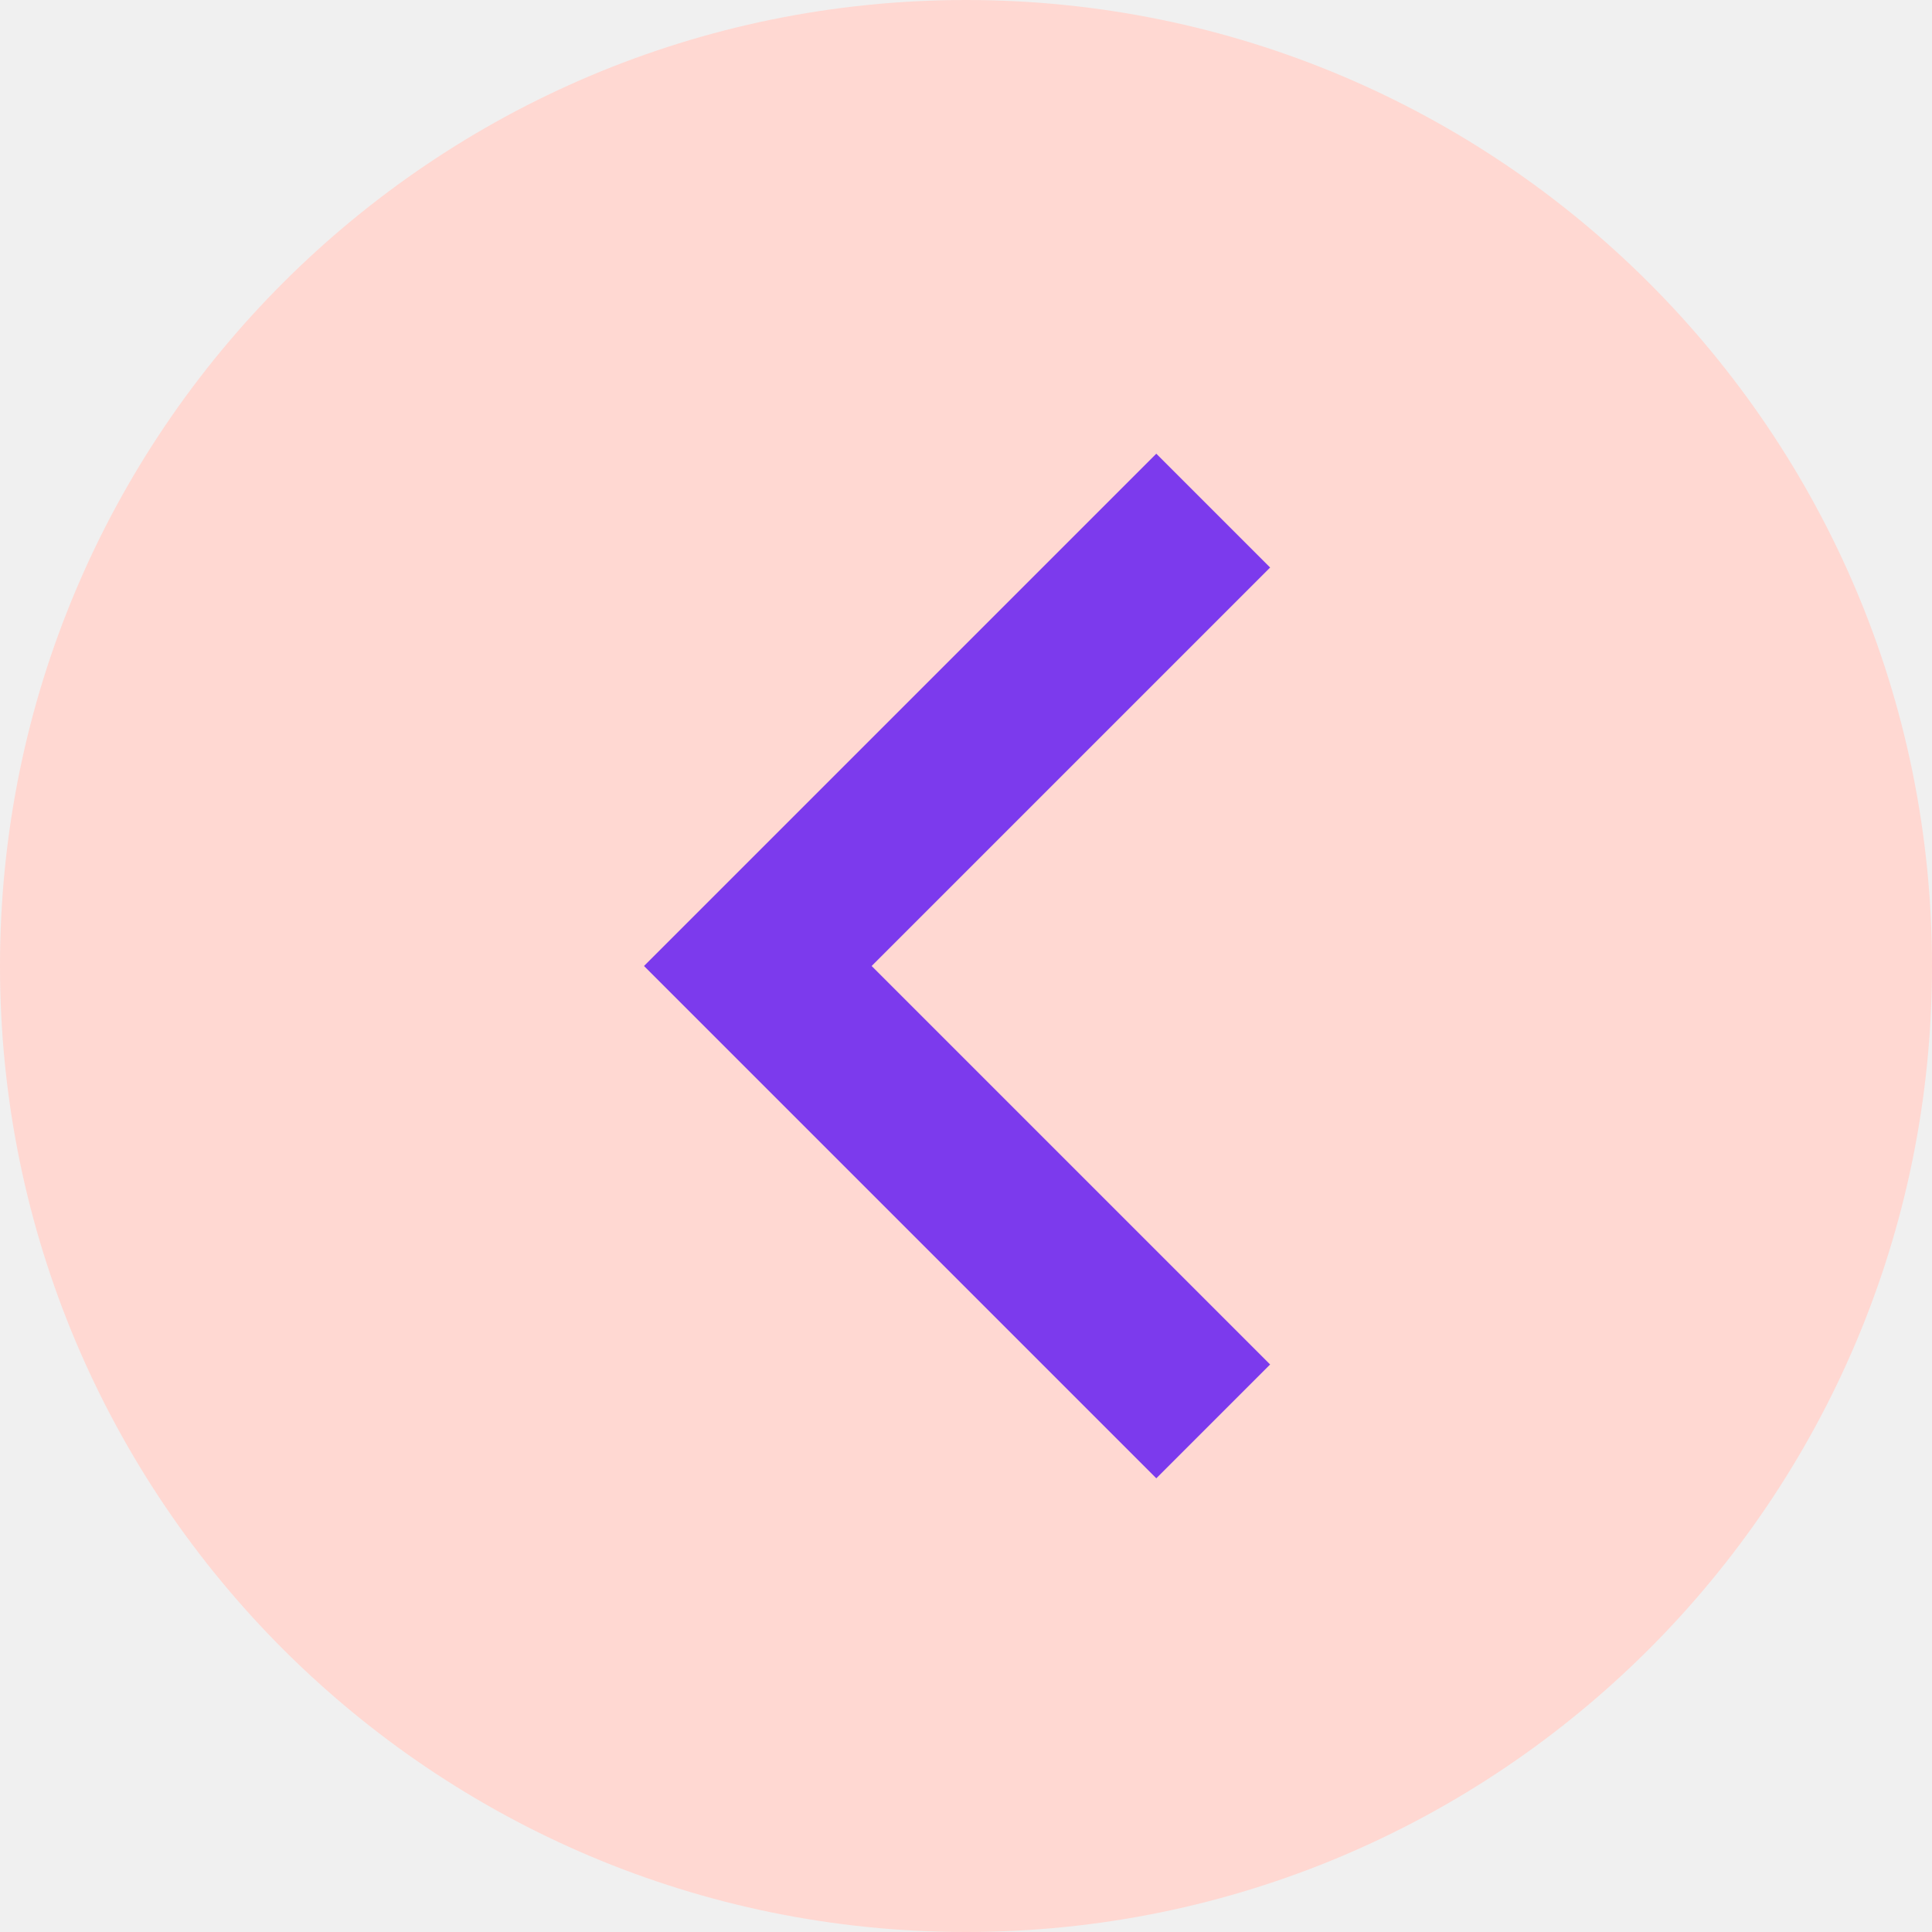
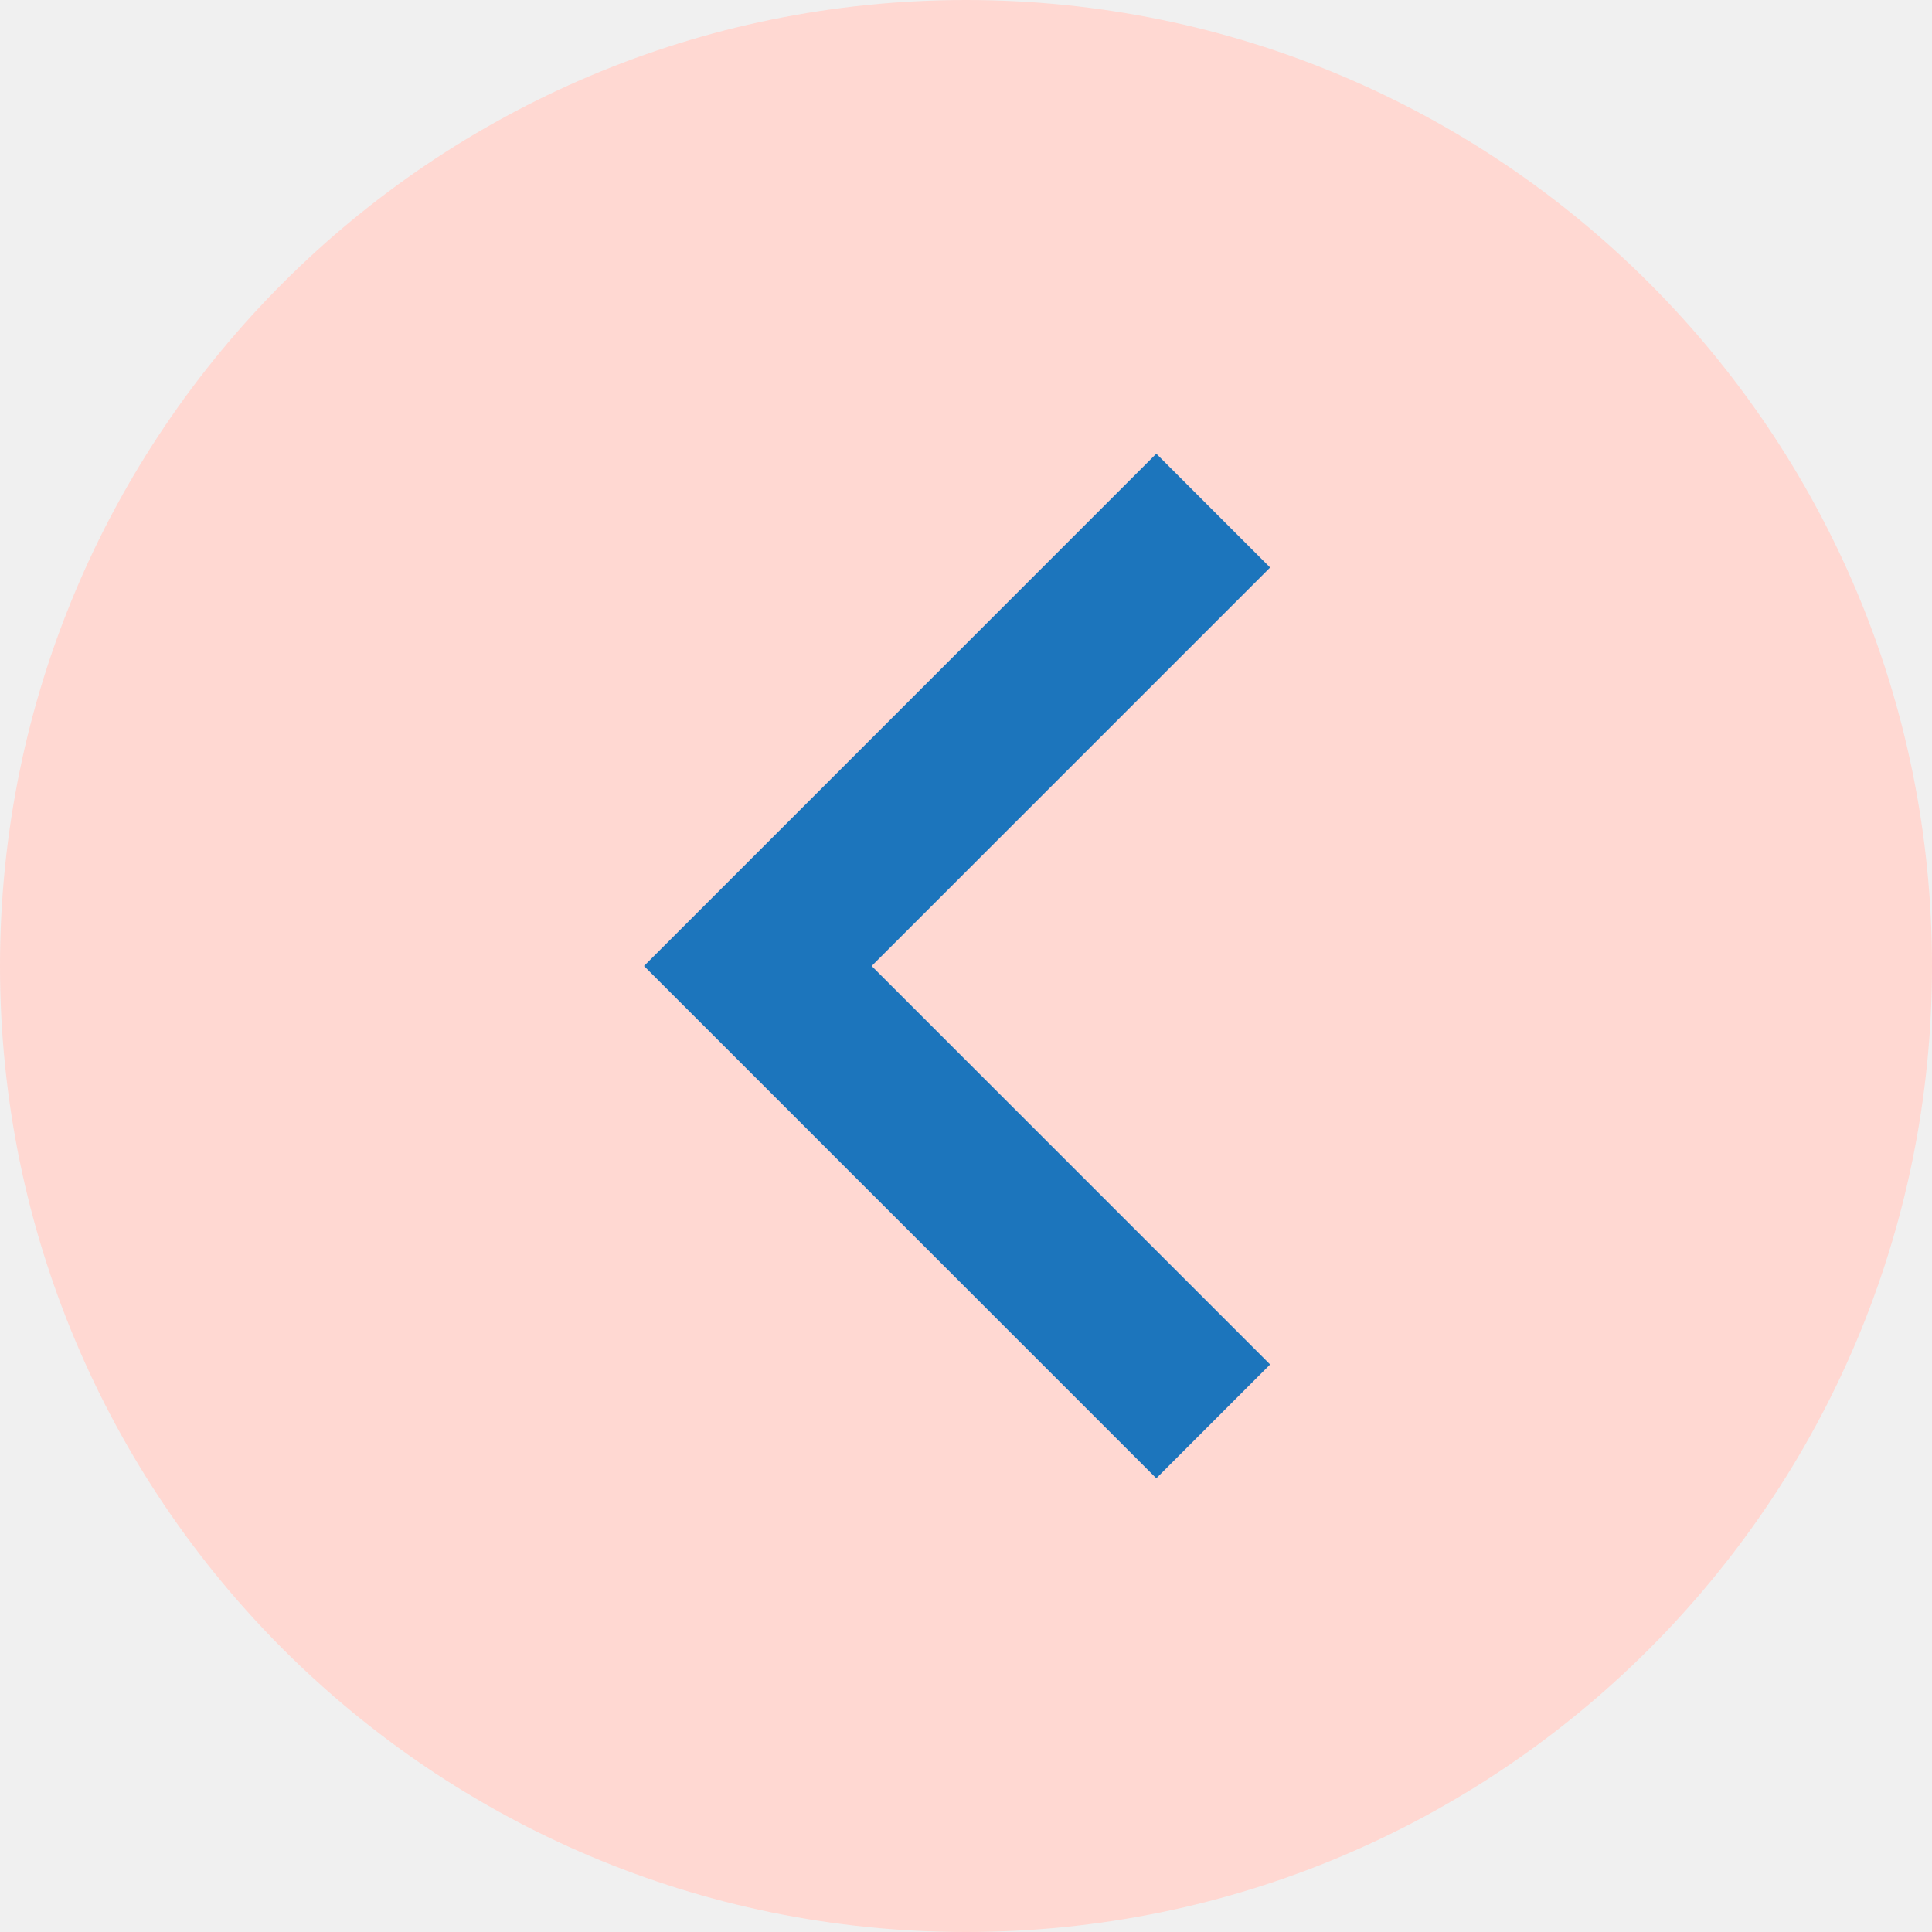
<svg xmlns="http://www.w3.org/2000/svg" width="24" height="24" viewBox="0 0 24 24" fill="none">
  <g clip-path="url(#clip0_1_7102)">
    <rect width="24" height="24" rx="12" fill="#FFD8D2" />
-     <path d="M10.828 12L15.778 16.95L14.364 18.364L8 12L14.364 5.636L15.778 7.05L10.828 12Z" fill="#7C3AED" />
+     <path d="M10.828 12L15.778 16.95L14.364 18.364L8 12L14.364 5.636L15.778 7.05L10.828 12Z" fill="#1C75BC" />
  </g>
  <defs>
    <clipPath id="clip0_1_7102">
      <rect width="24" height="24" rx="12" fill="white" />
    </clipPath>
  </defs>
</svg>
